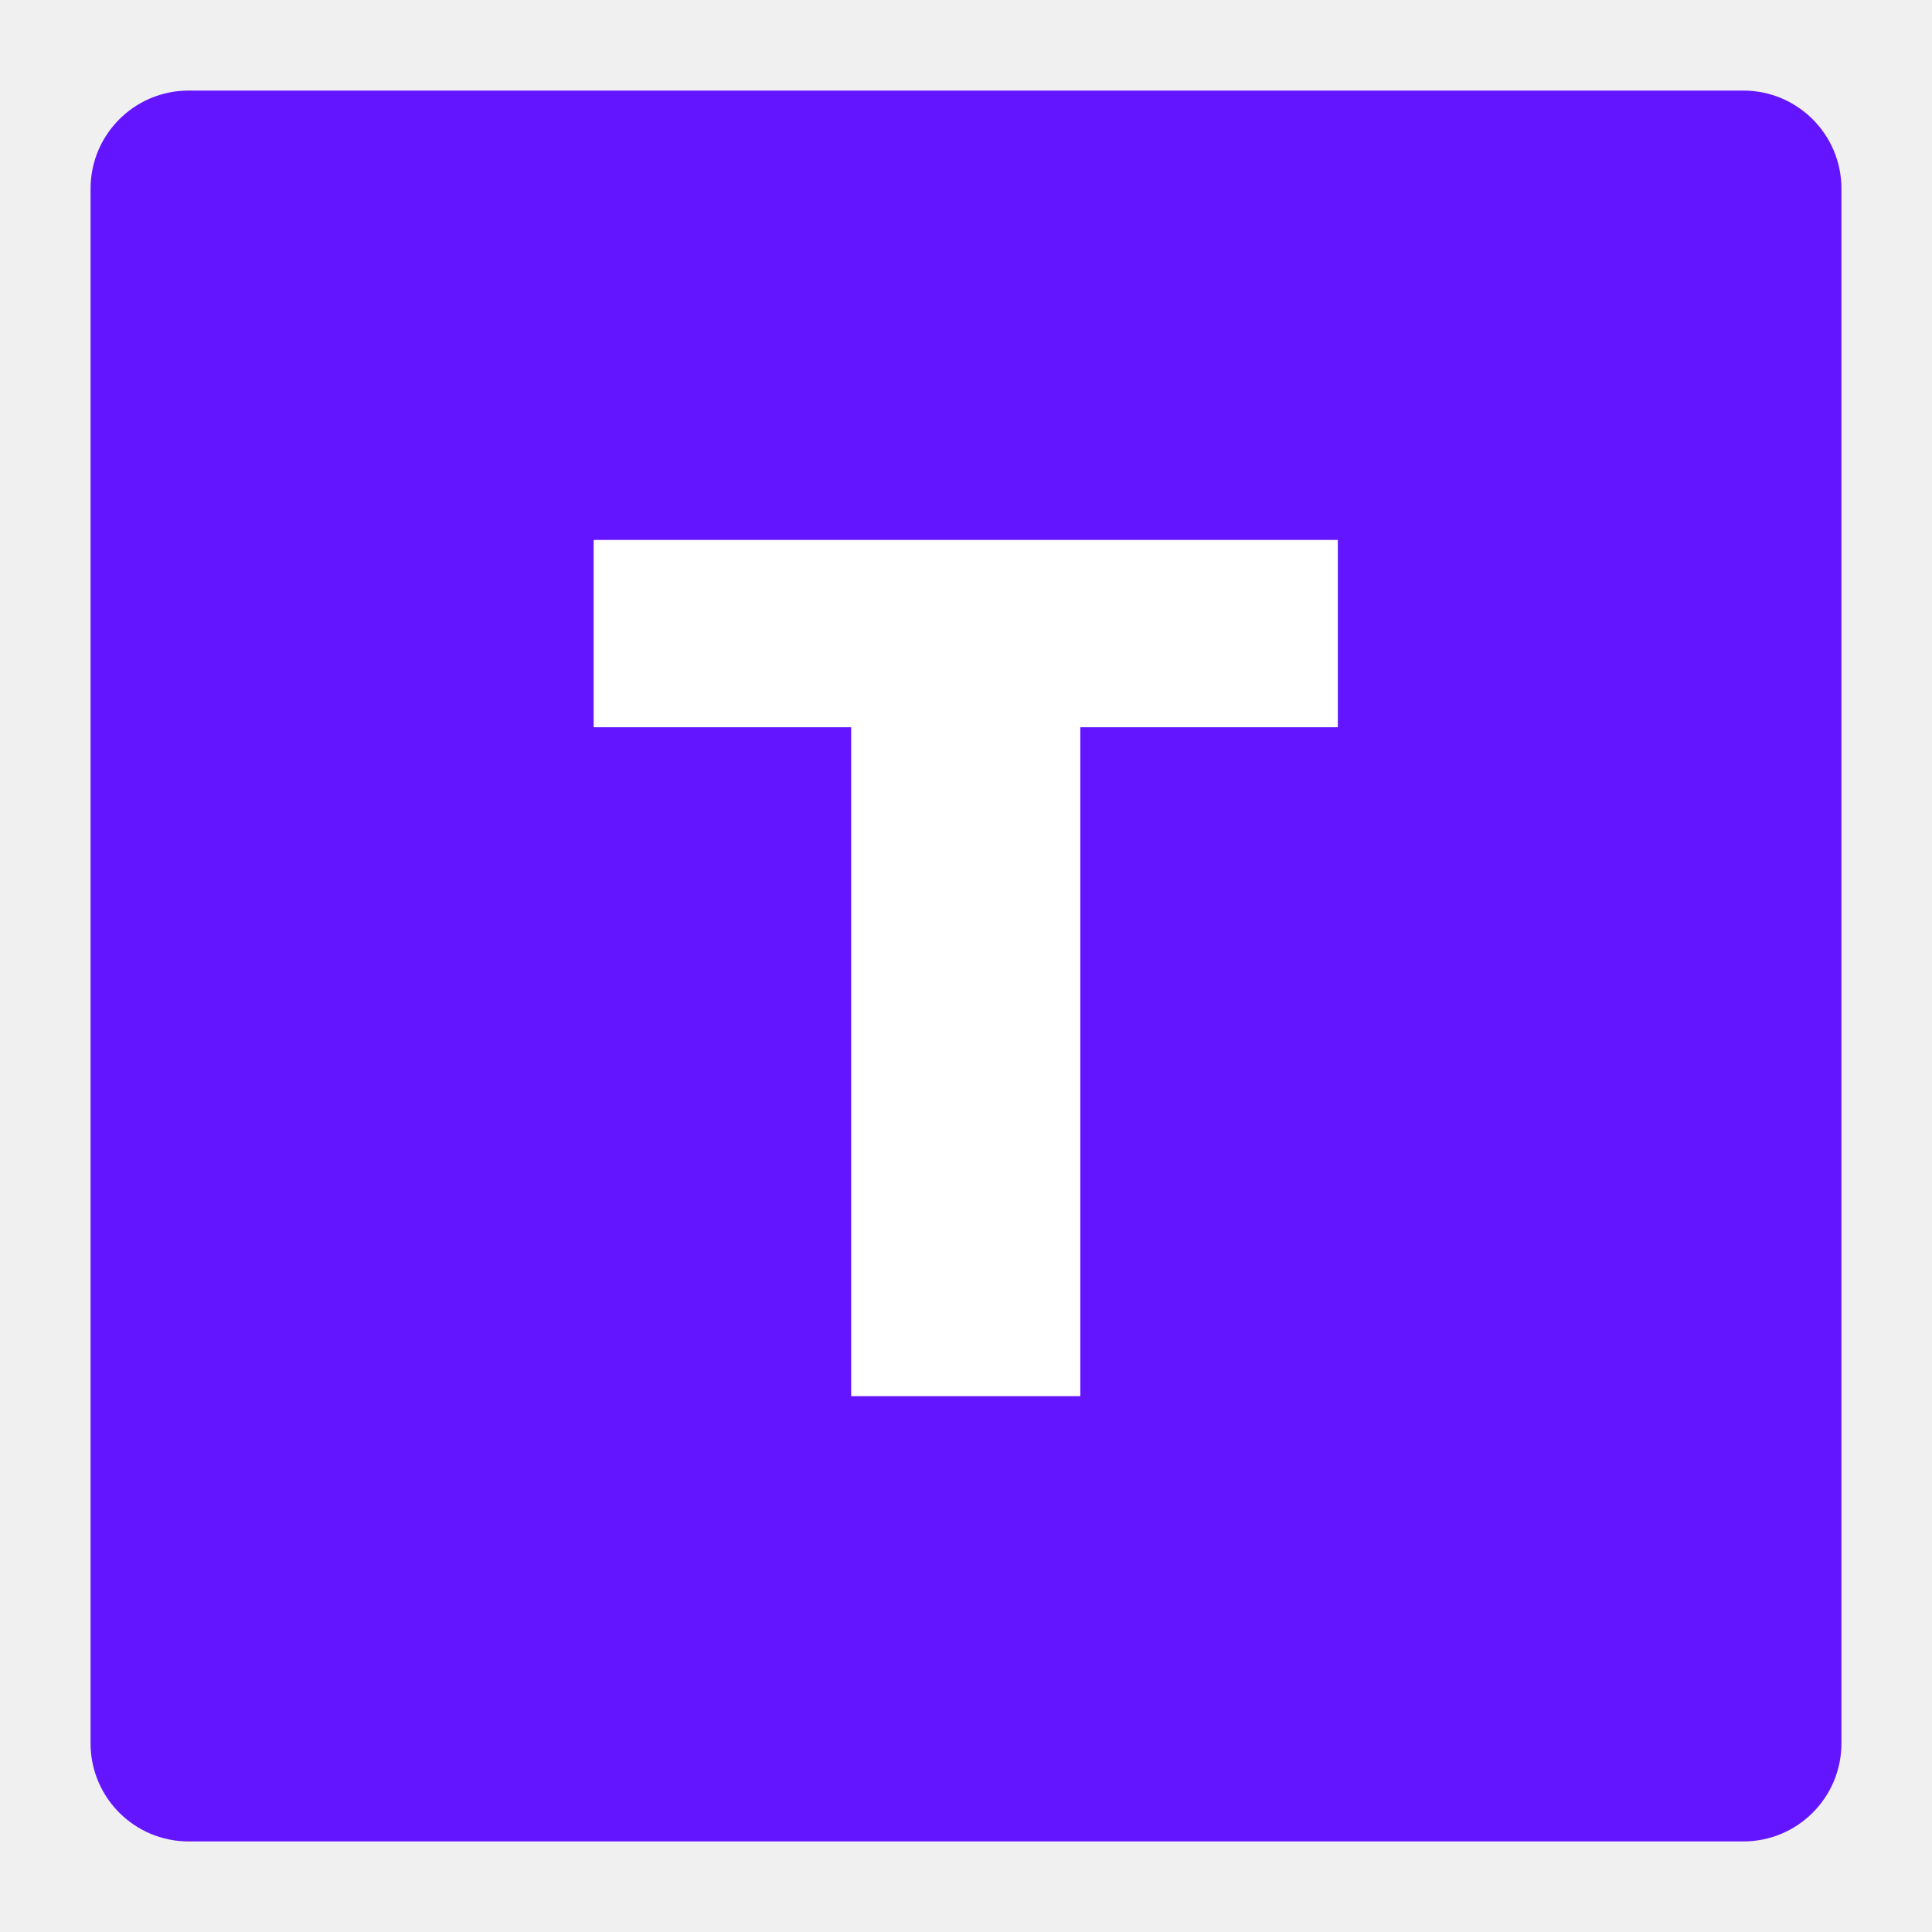
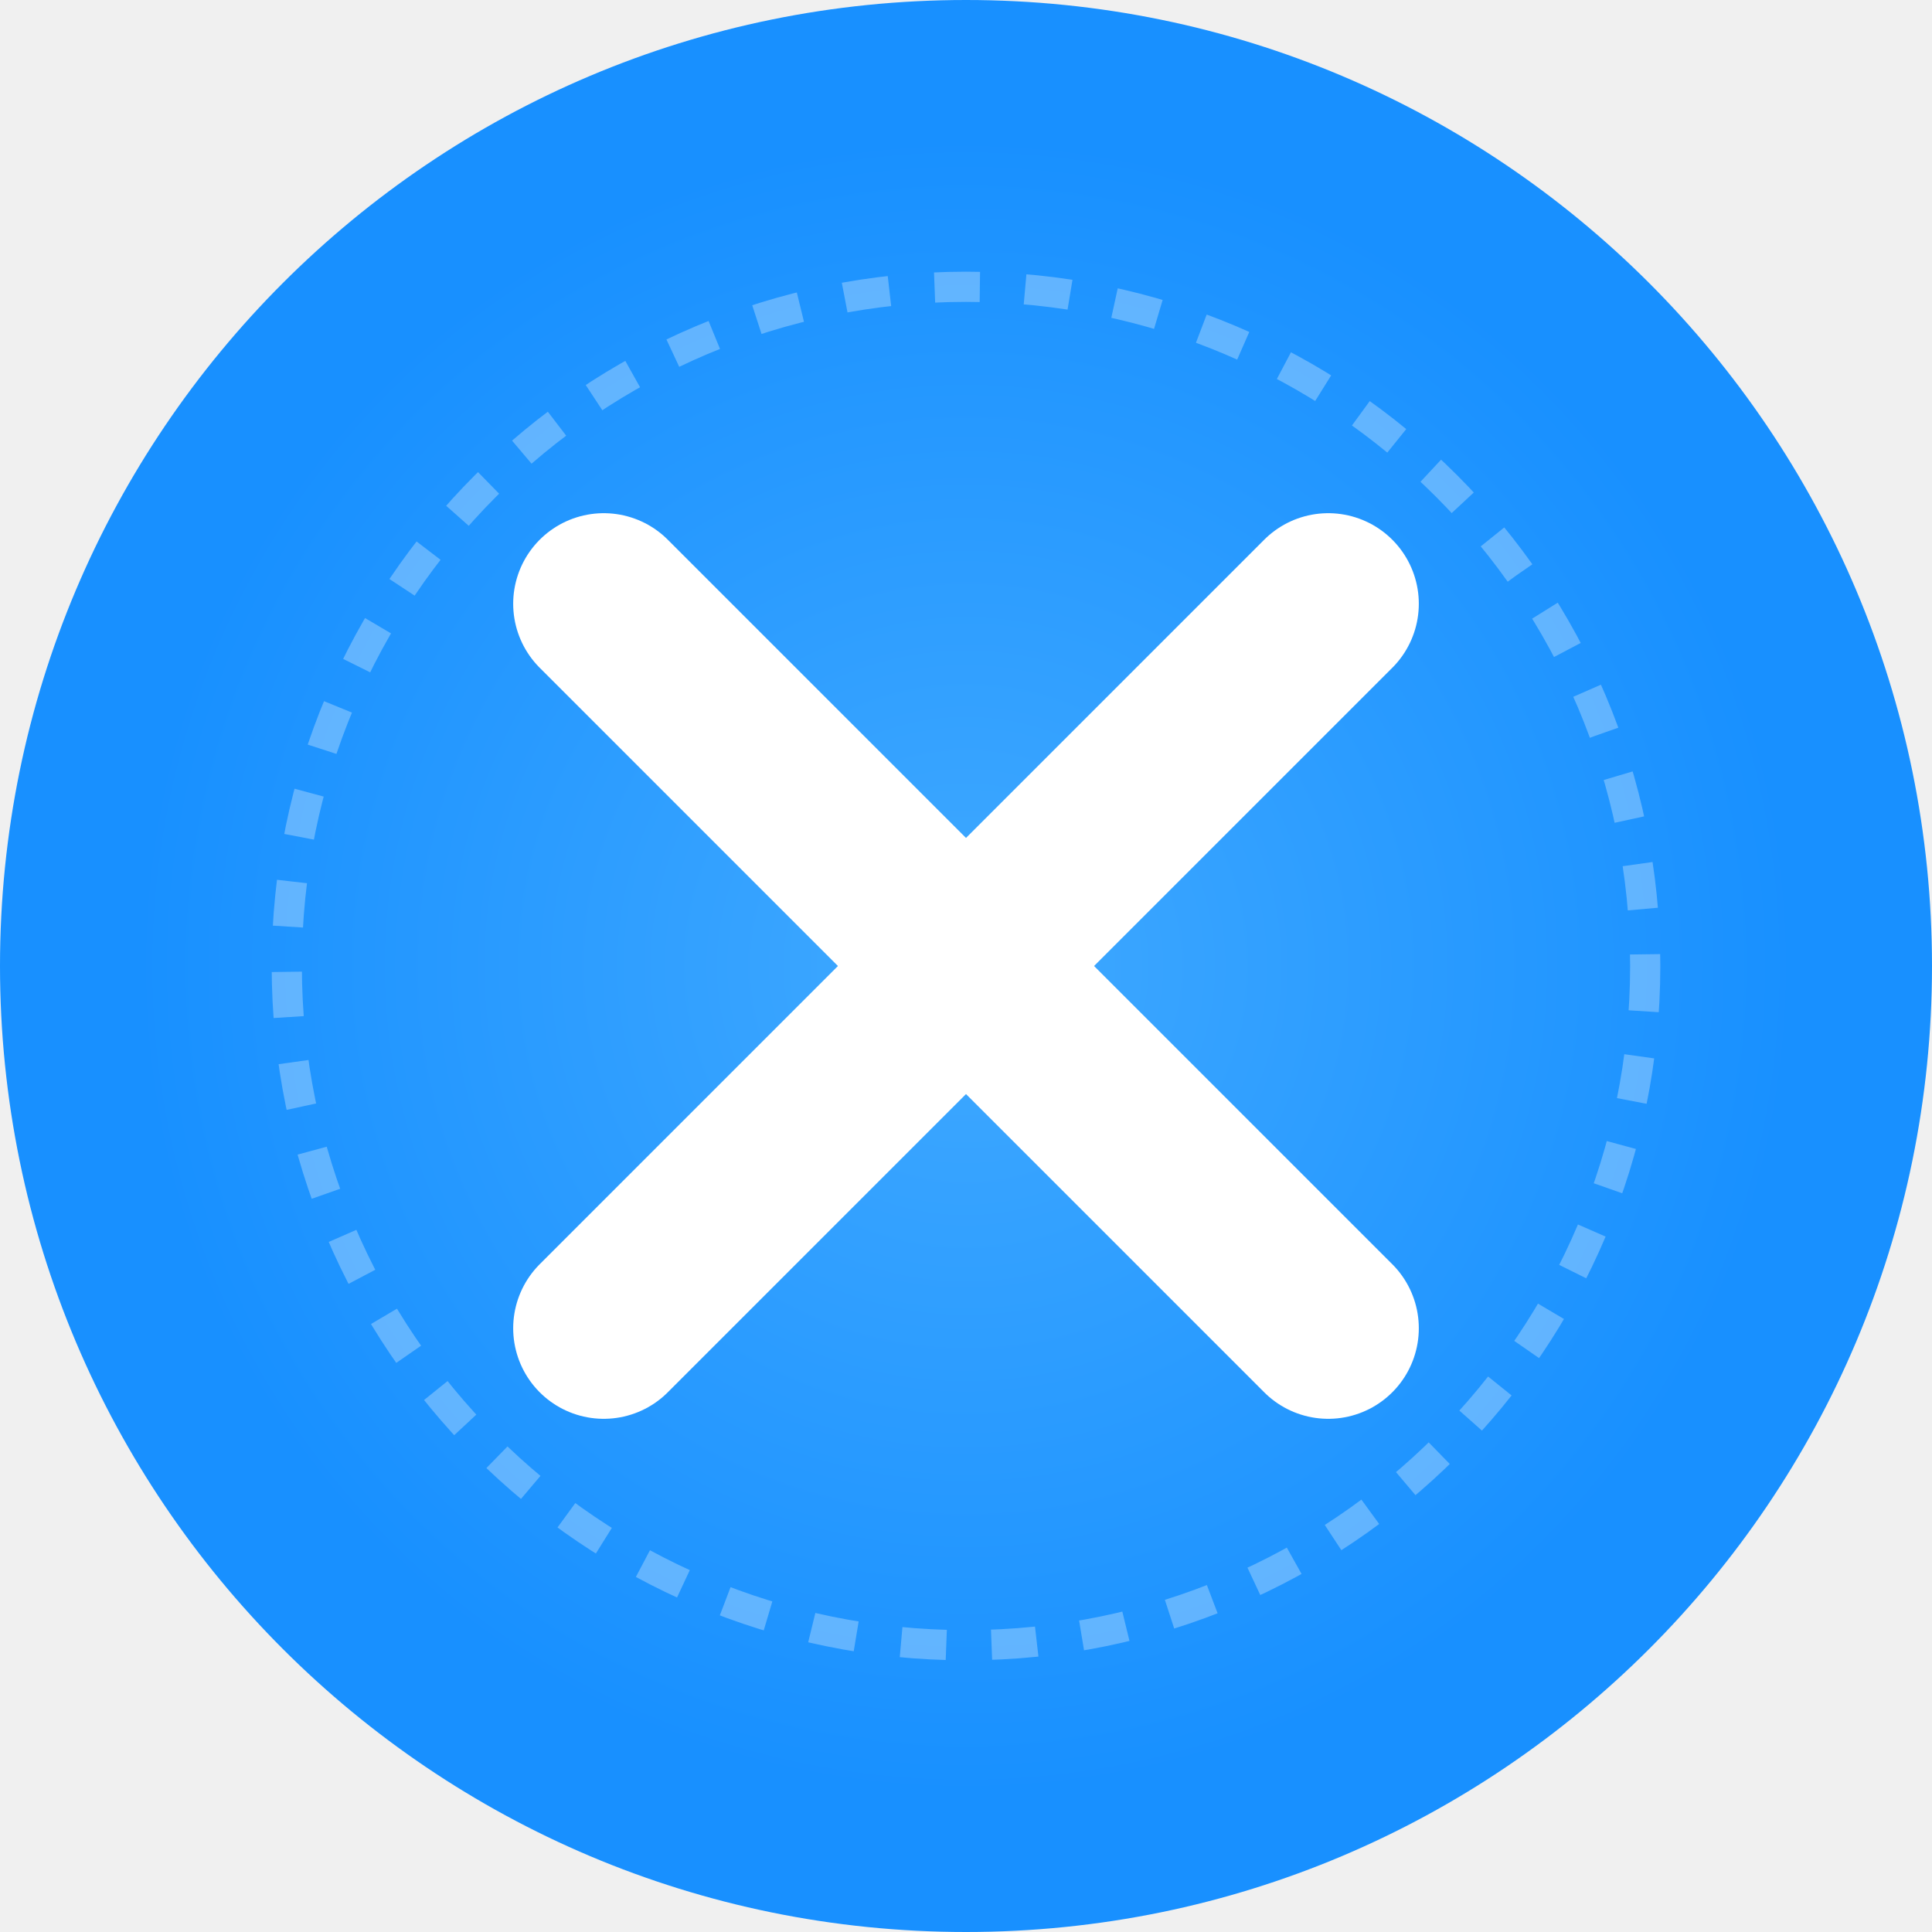
- <svg xmlns="http://www.w3.org/2000/svg" width="256" height="256" viewBox="0 0 256 256" fill="none">
-   <rect x="12" y="12" width="232" height="232" rx="13" fill="#6415FF" />
-   <path d="M78.661 96.364H112.786V185H143.144V96.364H177.269V71.546H78.661V96.364Z" fill="white" />
+ <svg xmlns="http://www.w3.org/2000/svg" width="512" height="512" viewBox="0 0 512 512" fill="none">
+   <circle cx="256" cy="256" r="256" fill="#1890FF" />
+   <circle cx="256" cy="256" r="240" fill="#1890FF" />
+   <circle cx="256" cy="256" r="220" fill="url(#paint0_radial)" />
+   <path d="M160 160L352 352" stroke="white" stroke-width="48" stroke-linecap="round" />
+   <path d="M352 160L160 352" stroke="white" stroke-width="48" stroke-linecap="round" />
+   <path d="M160 160L352 352" stroke="url(#paint1_linear)" stroke-width="24" stroke-linecap="round" />
+   <path d="M352 160L160 352" stroke="url(#paint2_linear)" stroke-width="24" stroke-linecap="round" />
+   <circle cx="256" cy="256" r="180" stroke="white" stroke-width="8" stroke-opacity="0.3" stroke-dasharray="12 12" />
+   <circle cx="160" cy="160" r="12" fill="white" fill-opacity="0.8" />
+   <circle cx="352" cy="160" r="12" fill="white" fill-opacity="0.8" />
+   <circle cx="160" cy="352" r="12" fill="white" fill-opacity="0.8" />
+   <circle cx="352" cy="352" r="12" fill="white" fill-opacity="0.8" />
+   <defs>
+     <radialGradient id="paint0_radial" cx="0" cy="0" r="1" gradientUnits="userSpaceOnUse" gradientTransform="translate(256 256) rotate(90) scale(220)">
+       <stop offset="0" stop-color="#40A9FF" />
+       <stop offset="1" stop-color="#1890FF" />
+     </radialGradient>
+     <linearGradient id="paint1_linear" x1="160" y1="160" x2="352" y2="352" gradientUnits="userSpaceOnUse">
+       <stop offset="0" stop-color="white" />
+       <stop offset="1" stop-color="white" stop-opacity="0.2" />
+     </linearGradient>
+     <linearGradient id="paint2_linear" x1="352" y1="160" x2="160" y2="352" gradientUnits="userSpaceOnUse">
+       <stop offset="0" stop-color="white" />
+       <stop offset="1" stop-color="white" stop-opacity="0.2" />
+     </linearGradient>
+   </defs>
</svg>
